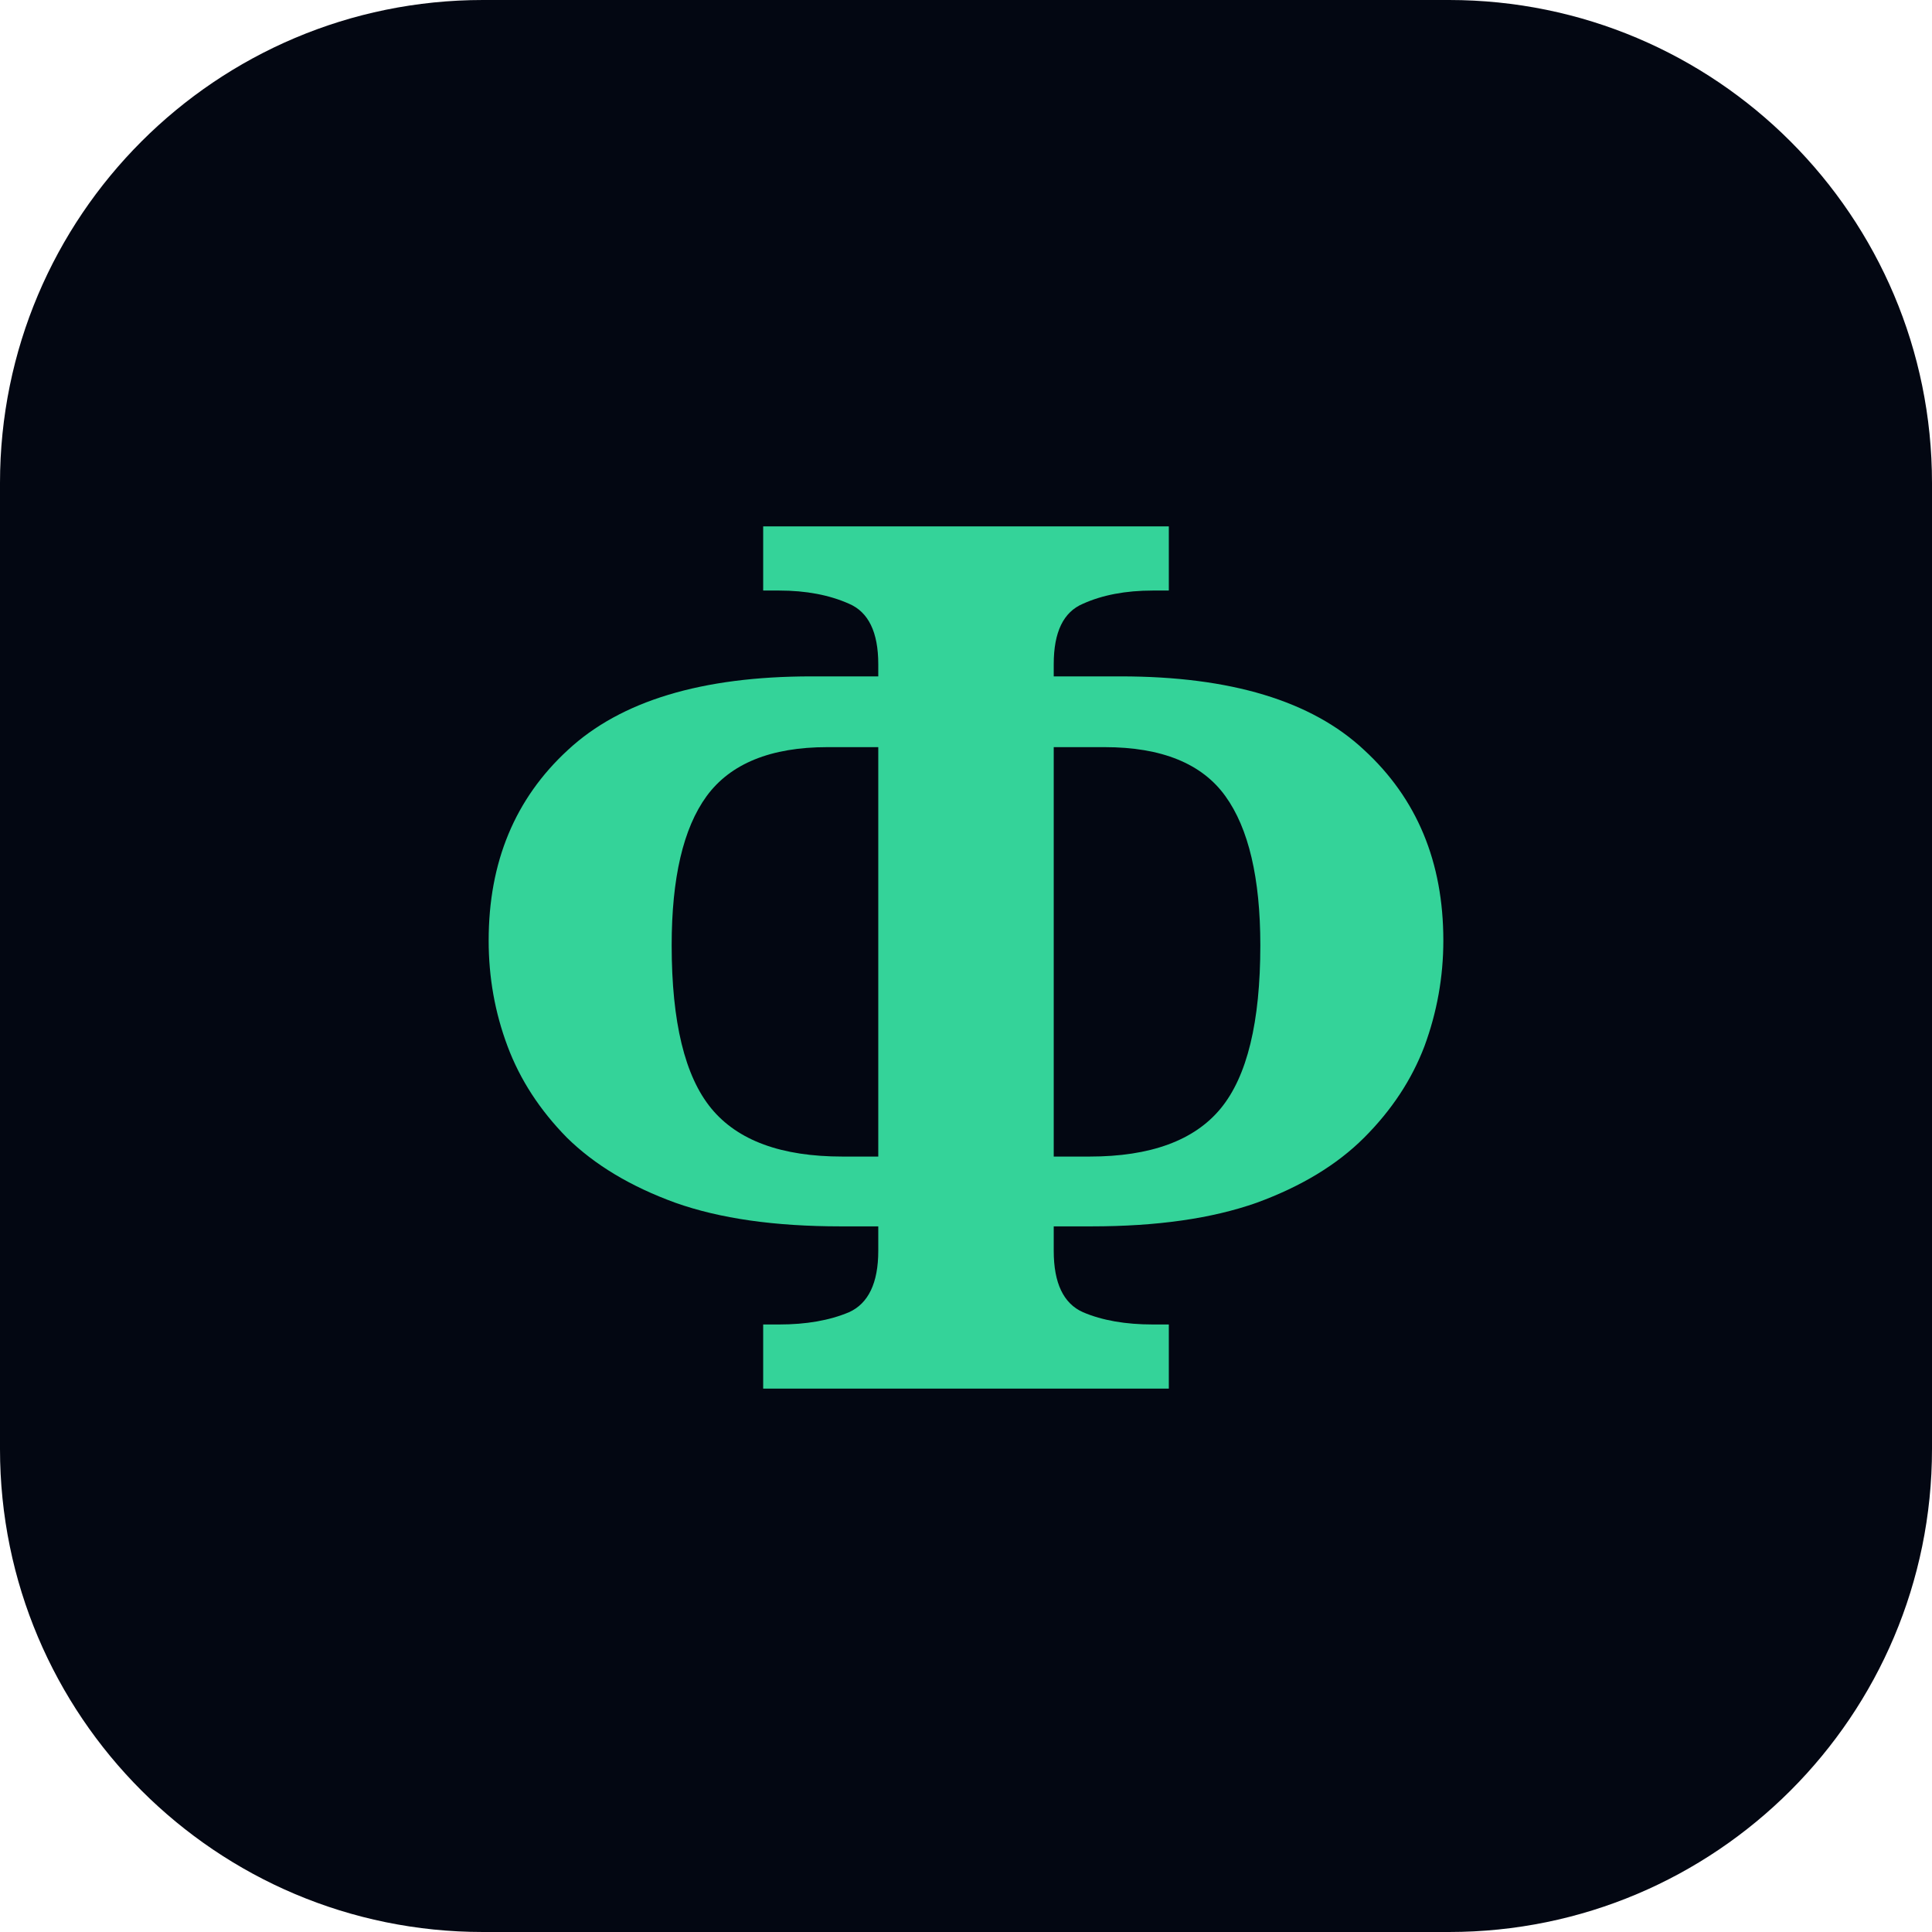
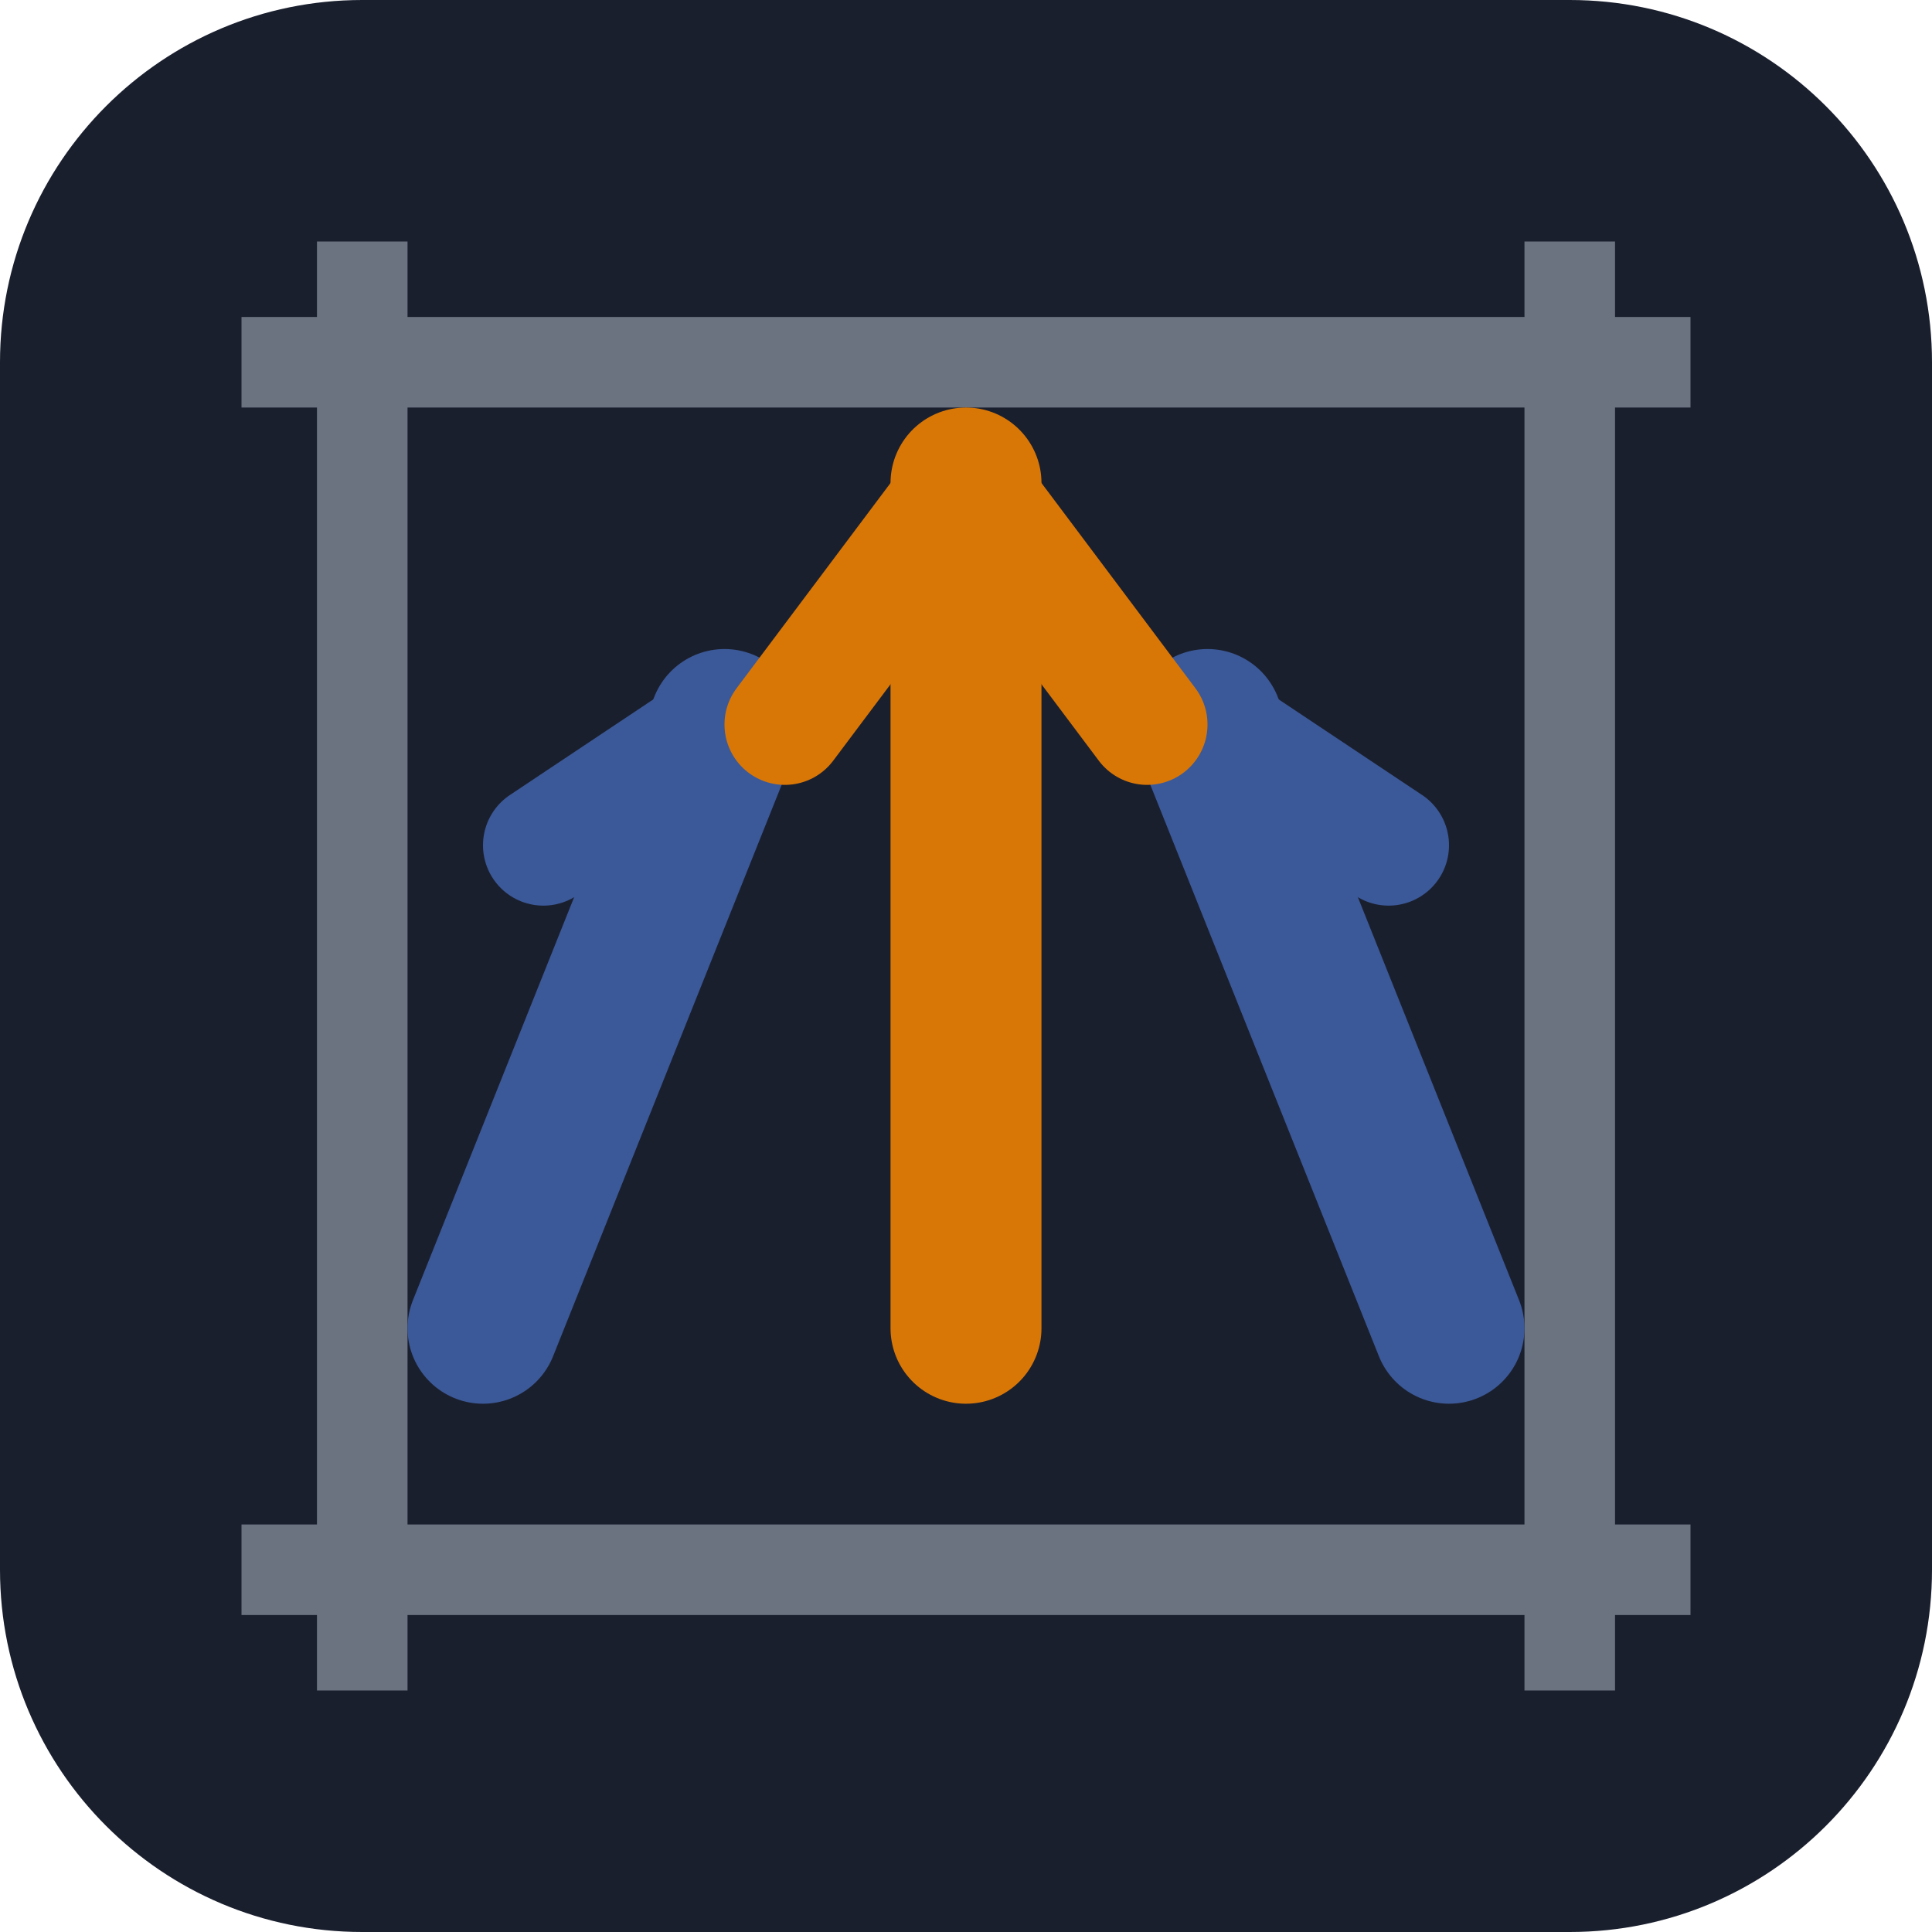
<svg xmlns="http://www.w3.org/2000/svg" width="32" height="32" viewBox="0 0 32 32" fill="none">
-   <rect width="32" height="32" rx="8" fill="#030712" />
-   <text x="16" y="23" font-family="Georgia, serif" font-size="20" font-weight="bold" fill="#34d399" text-anchor="middle">Φ</text>
+   <rect width="32" height="32" rx="6" fill="#1a1f2e" />
+   <line x1="6" y1="4" x2="6" y2="28" stroke="#6b7280" stroke-width="1.5" />
+   <line x1="26" y1="4" x2="26" y2="28" stroke="#6b7280" stroke-width="1.5" />
+   <line x1="4" y1="6" x2="28" y2="6" stroke="#6b7280" stroke-width="1.5" />
+   <line x1="4" y1="26" x2="28" y2="26" stroke="#6b7280" stroke-width="1.5" />
+   <path d="M8 22 L12 12" stroke="#3b5998" stroke-width="2.5" stroke-linecap="round" />
+   <path d="M12 12 L9 14" stroke="#3b5998" stroke-width="2" stroke-linecap="round" />
+   <path d="M24 22 L20 12" stroke="#3b5998" stroke-width="2.5" stroke-linecap="round" />
+   <path d="M20 12 L23 14" stroke="#3b5998" stroke-width="2" stroke-linecap="round" />
+   <path d="M16 22 L16 8" stroke="#d97706" stroke-width="2.5" stroke-linecap="round" />
+   <path d="M16 8 L13 12" stroke="#d97706" stroke-width="2" stroke-linecap="round" />
+   <path d="M16 8 L19 12" stroke="#d97706" stroke-width="2" stroke-linecap="round" />
</svg>
